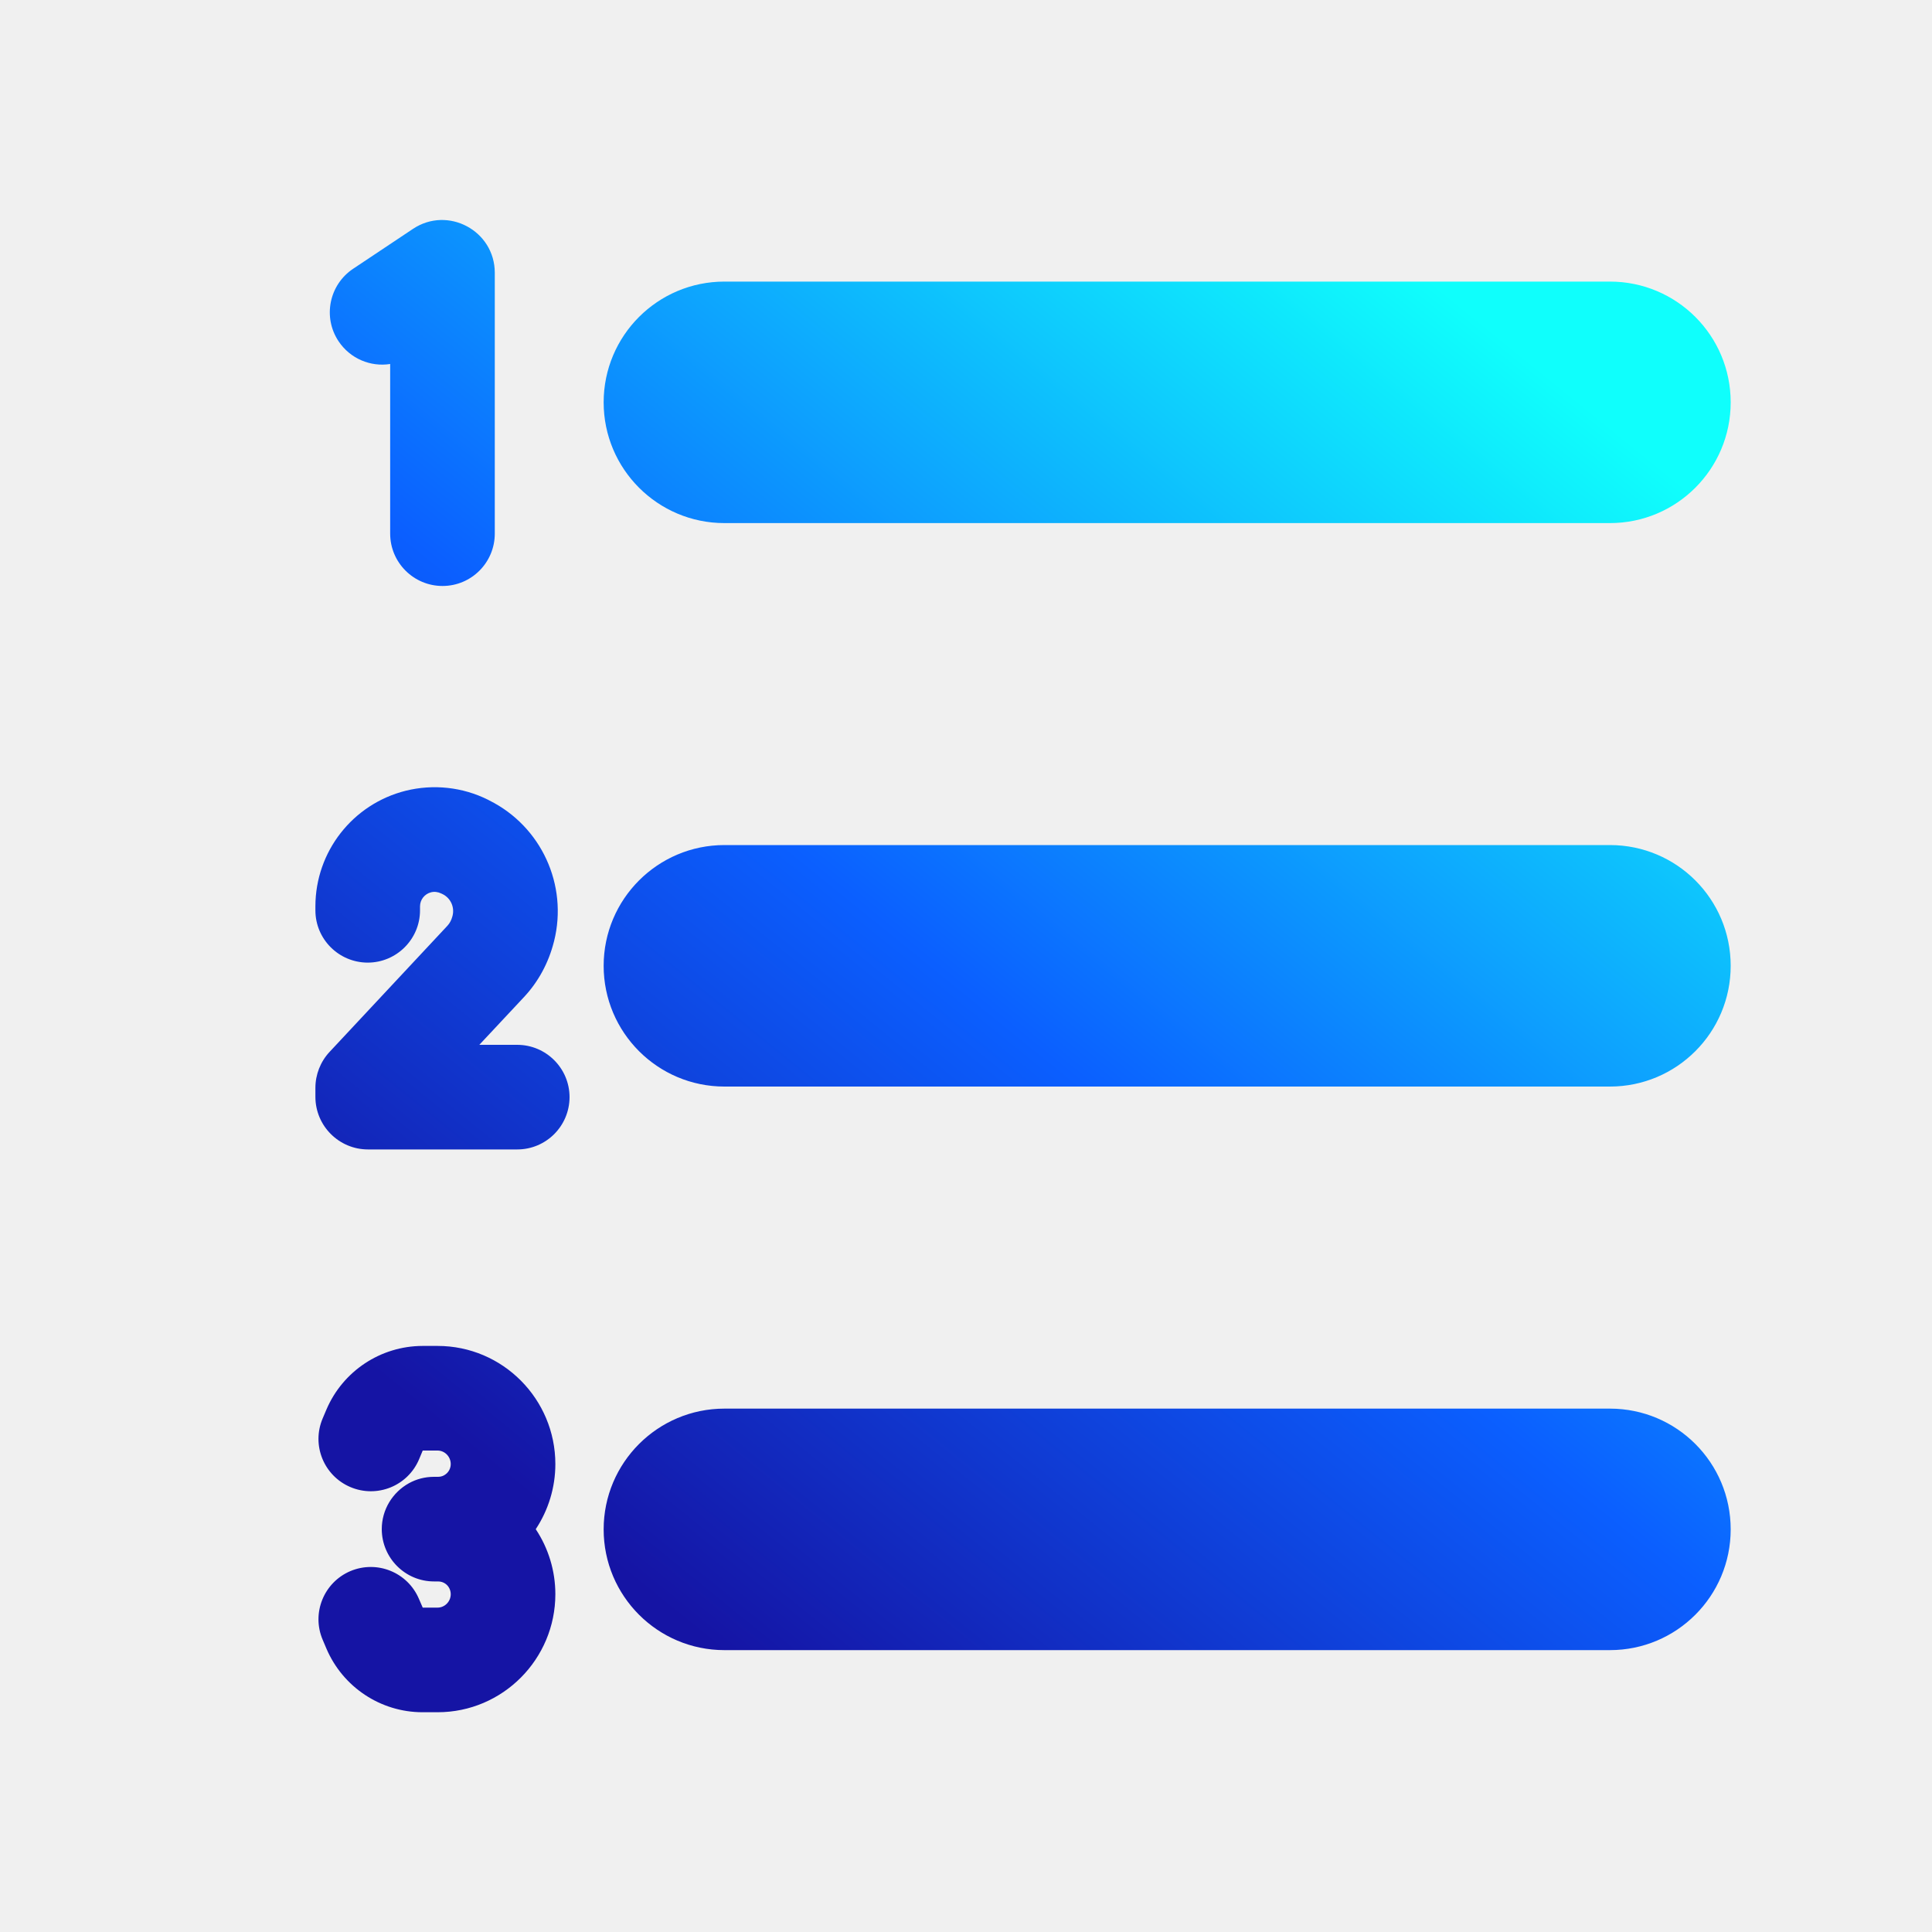
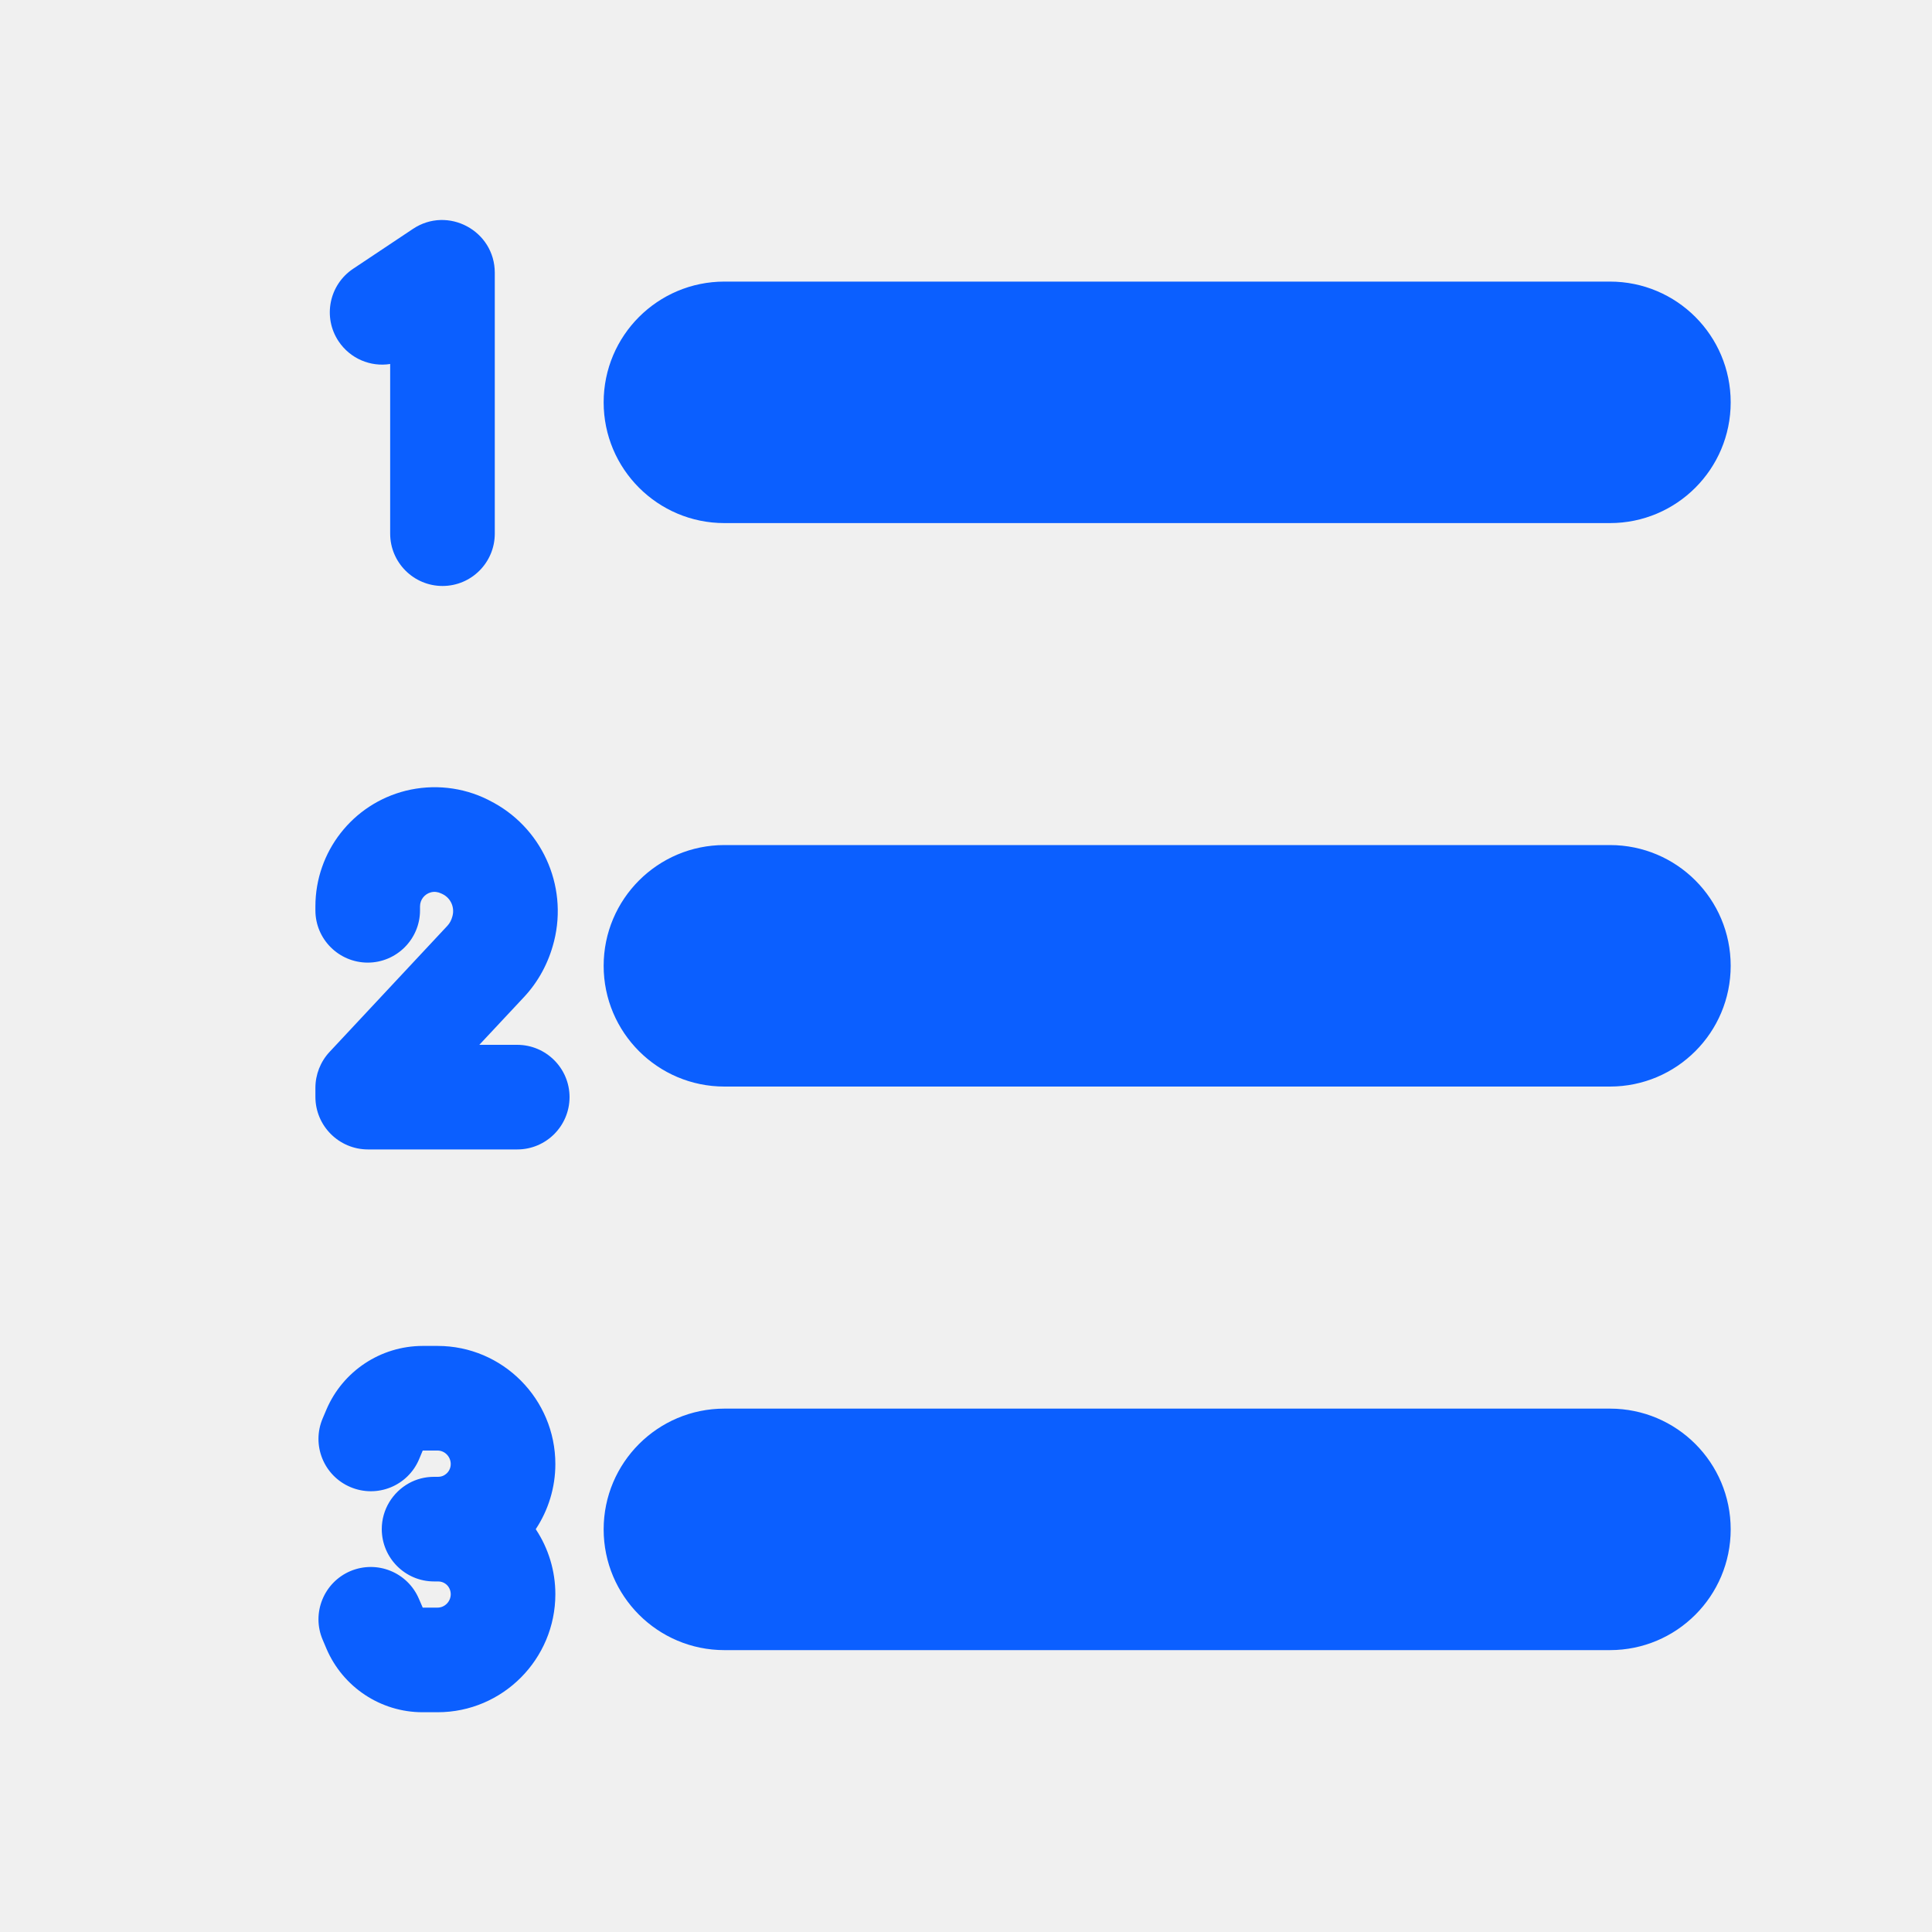
<svg xmlns="http://www.w3.org/2000/svg" fill="none" height="20" viewBox="0 0 20 20" width="20">
  <g clip-path="url(#clip0_2151_34676)">
    <path d="M20 0V20H0V0H20Z" fill="white" fill-opacity="0.01" />
-     <path d="M4.53 13.933C5.205 13.933 5.749 14.484 5.749 15.156C5.749 15.398 5.677 15.632 5.546 15.83C5.677 16.027 5.749 16.261 5.749 16.503C5.749 17.174 5.205 17.725 4.53 17.725H4.374C3.941 17.725 3.549 17.465 3.379 17.066L3.34 16.974C3.223 16.699 3.352 16.381 3.627 16.264C3.903 16.148 4.22 16.276 4.337 16.552L4.376 16.642H4.53C4.603 16.642 4.666 16.58 4.666 16.503C4.666 16.461 4.646 16.421 4.614 16.397C4.592 16.38 4.564 16.371 4.535 16.371H4.493C4.195 16.371 3.953 16.129 3.952 15.83C3.952 15.626 4.065 15.448 4.232 15.355C4.309 15.312 4.398 15.288 4.493 15.288H4.535C4.564 15.288 4.592 15.279 4.614 15.261C4.646 15.237 4.666 15.198 4.666 15.156C4.666 15.078 4.603 15.016 4.53 15.016H4.376L4.338 15.107C4.221 15.383 3.903 15.511 3.627 15.394C3.352 15.277 3.223 14.96 3.34 14.684L3.379 14.592C3.549 14.193 3.941 13.934 4.374 13.933H4.53ZM16.666 14.582C17.357 14.582 17.916 15.141 17.916 15.832C17.916 16.522 17.357 17.082 16.666 17.082H7.499C6.809 17.082 6.249 16.522 6.249 15.832C6.249 15.142 6.809 14.582 7.499 14.582H16.666ZM4.199 8.186C4.485 8.115 4.788 8.147 5.052 8.279L5.067 8.287C5.603 8.555 5.881 9.16 5.736 9.742L5.733 9.753C5.679 9.965 5.574 10.162 5.424 10.322L4.962 10.816H5.354C5.653 10.816 5.896 11.059 5.896 11.358C5.895 11.657 5.653 11.899 5.354 11.899H3.81C3.509 11.899 3.265 11.655 3.265 11.354V11.262C3.265 11.124 3.317 10.991 3.411 10.89L4.632 9.583C4.656 9.557 4.673 9.524 4.682 9.49L4.685 9.479C4.707 9.39 4.665 9.297 4.582 9.256L4.567 9.249C4.534 9.233 4.497 9.228 4.462 9.237C4.395 9.254 4.348 9.314 4.348 9.383V9.424C4.348 9.722 4.105 9.965 3.806 9.965C3.507 9.964 3.265 9.722 3.265 9.424V9.383C3.265 8.817 3.65 8.324 4.199 8.186ZM16.666 8.748C17.357 8.748 17.916 9.307 17.916 9.998C17.916 10.688 17.357 11.248 16.666 11.248H7.499C6.809 11.248 6.249 10.688 6.249 9.998C6.249 9.308 6.809 8.748 7.499 8.748H16.666ZM4.274 2.37C4.636 2.128 5.122 2.388 5.122 2.824V5.524C5.122 5.823 4.88 6.066 4.581 6.066C4.282 6.066 4.039 5.823 4.039 5.524V3.768C3.837 3.8 3.626 3.714 3.505 3.533C3.339 3.284 3.407 2.948 3.656 2.782L4.274 2.37ZM16.666 2.915C17.357 2.915 17.916 3.474 17.916 4.165C17.916 4.855 17.357 5.415 16.666 5.415H7.499C6.809 5.415 6.249 4.855 6.249 4.165C6.249 3.474 6.809 2.915 7.499 2.915H16.666Z" fill="url(#paint0_linear_2151_34676)" />
+     <path d="M4.53 13.933C5.205 13.933 5.749 14.484 5.749 15.156C5.749 15.398 5.677 15.632 5.546 15.83C5.677 16.027 5.749 16.261 5.749 16.503C5.749 17.174 5.205 17.725 4.53 17.725H4.374C3.941 17.725 3.549 17.465 3.379 17.066L3.34 16.974C3.223 16.699 3.352 16.381 3.627 16.264C3.903 16.148 4.22 16.276 4.337 16.552L4.376 16.642H4.53C4.603 16.642 4.666 16.58 4.666 16.503C4.666 16.461 4.646 16.421 4.614 16.397C4.592 16.38 4.564 16.371 4.535 16.371H4.493C4.195 16.371 3.953 16.129 3.952 15.83C3.952 15.626 4.065 15.448 4.232 15.355C4.309 15.312 4.398 15.288 4.493 15.288H4.535C4.564 15.288 4.592 15.279 4.614 15.261C4.646 15.237 4.666 15.198 4.666 15.156C4.666 15.078 4.603 15.016 4.53 15.016H4.376L4.338 15.107C4.221 15.383 3.903 15.511 3.627 15.394C3.352 15.277 3.223 14.96 3.34 14.684L3.379 14.592C3.549 14.193 3.941 13.934 4.374 13.933H4.53ZM16.666 14.582C17.357 14.582 17.916 15.141 17.916 15.832C17.916 16.522 17.357 17.082 16.666 17.082H7.499C6.809 17.082 6.249 16.522 6.249 15.832C6.249 15.142 6.809 14.582 7.499 14.582H16.666ZM4.199 8.186C4.485 8.115 4.788 8.147 5.052 8.279L5.067 8.287C5.603 8.555 5.881 9.16 5.736 9.742L5.733 9.753C5.679 9.965 5.574 10.162 5.424 10.322L4.962 10.816H5.354C5.653 10.816 5.896 11.059 5.896 11.358C5.895 11.657 5.653 11.899 5.354 11.899H3.81C3.509 11.899 3.265 11.655 3.265 11.354V11.262C3.265 11.124 3.317 10.991 3.411 10.89L4.632 9.583C4.656 9.557 4.673 9.524 4.682 9.49L4.685 9.479C4.707 9.39 4.665 9.297 4.582 9.256L4.567 9.249C4.534 9.233 4.497 9.228 4.462 9.237C4.395 9.254 4.348 9.314 4.348 9.383V9.424C4.348 9.722 4.105 9.965 3.806 9.965C3.507 9.964 3.265 9.722 3.265 9.424V9.383C3.265 8.817 3.65 8.324 4.199 8.186ZM16.666 8.748C17.357 8.748 17.916 9.307 17.916 9.998C17.916 10.688 17.357 11.248 16.666 11.248H7.499C6.809 11.248 6.249 10.688 6.249 9.998C6.249 9.308 6.809 8.748 7.499 8.748H16.666ZM4.274 2.37C4.636 2.128 5.122 2.388 5.122 2.824V5.524C5.122 5.823 4.88 6.066 4.581 6.066C4.282 6.066 4.039 5.823 4.039 5.524V3.768C3.837 3.8 3.626 3.714 3.505 3.533C3.339 3.284 3.407 2.948 3.656 2.782L4.274 2.37ZM16.666 2.915C17.357 2.915 17.916 3.474 17.916 4.165C17.916 4.855 17.357 5.415 16.666 5.415H7.499C6.809 5.415 6.249 4.855 6.249 4.165C6.249 3.474 6.809 2.915 7.499 2.915H16.666Z" fill="#0B5FFF" />
  </g>
  <defs>
-     <linearGradient gradientUnits="userSpaceOnUse" id="paint0_linear_2151_34676" x1="6.478" x2="16.329" y1="16.295" y2="4.141">
-       <stop stop-color="#1514A4" />
-       <stop offset="0.442" stop-color="#0B5FFF" />
-       <stop offset="1" stop-color="#0FFFFC" />
-     </linearGradient>
    <clipPath id="clip0_2151_34676">
      <rect fill="white" height="20" width="20" />
    </clipPath>
  </defs>
</svg>
